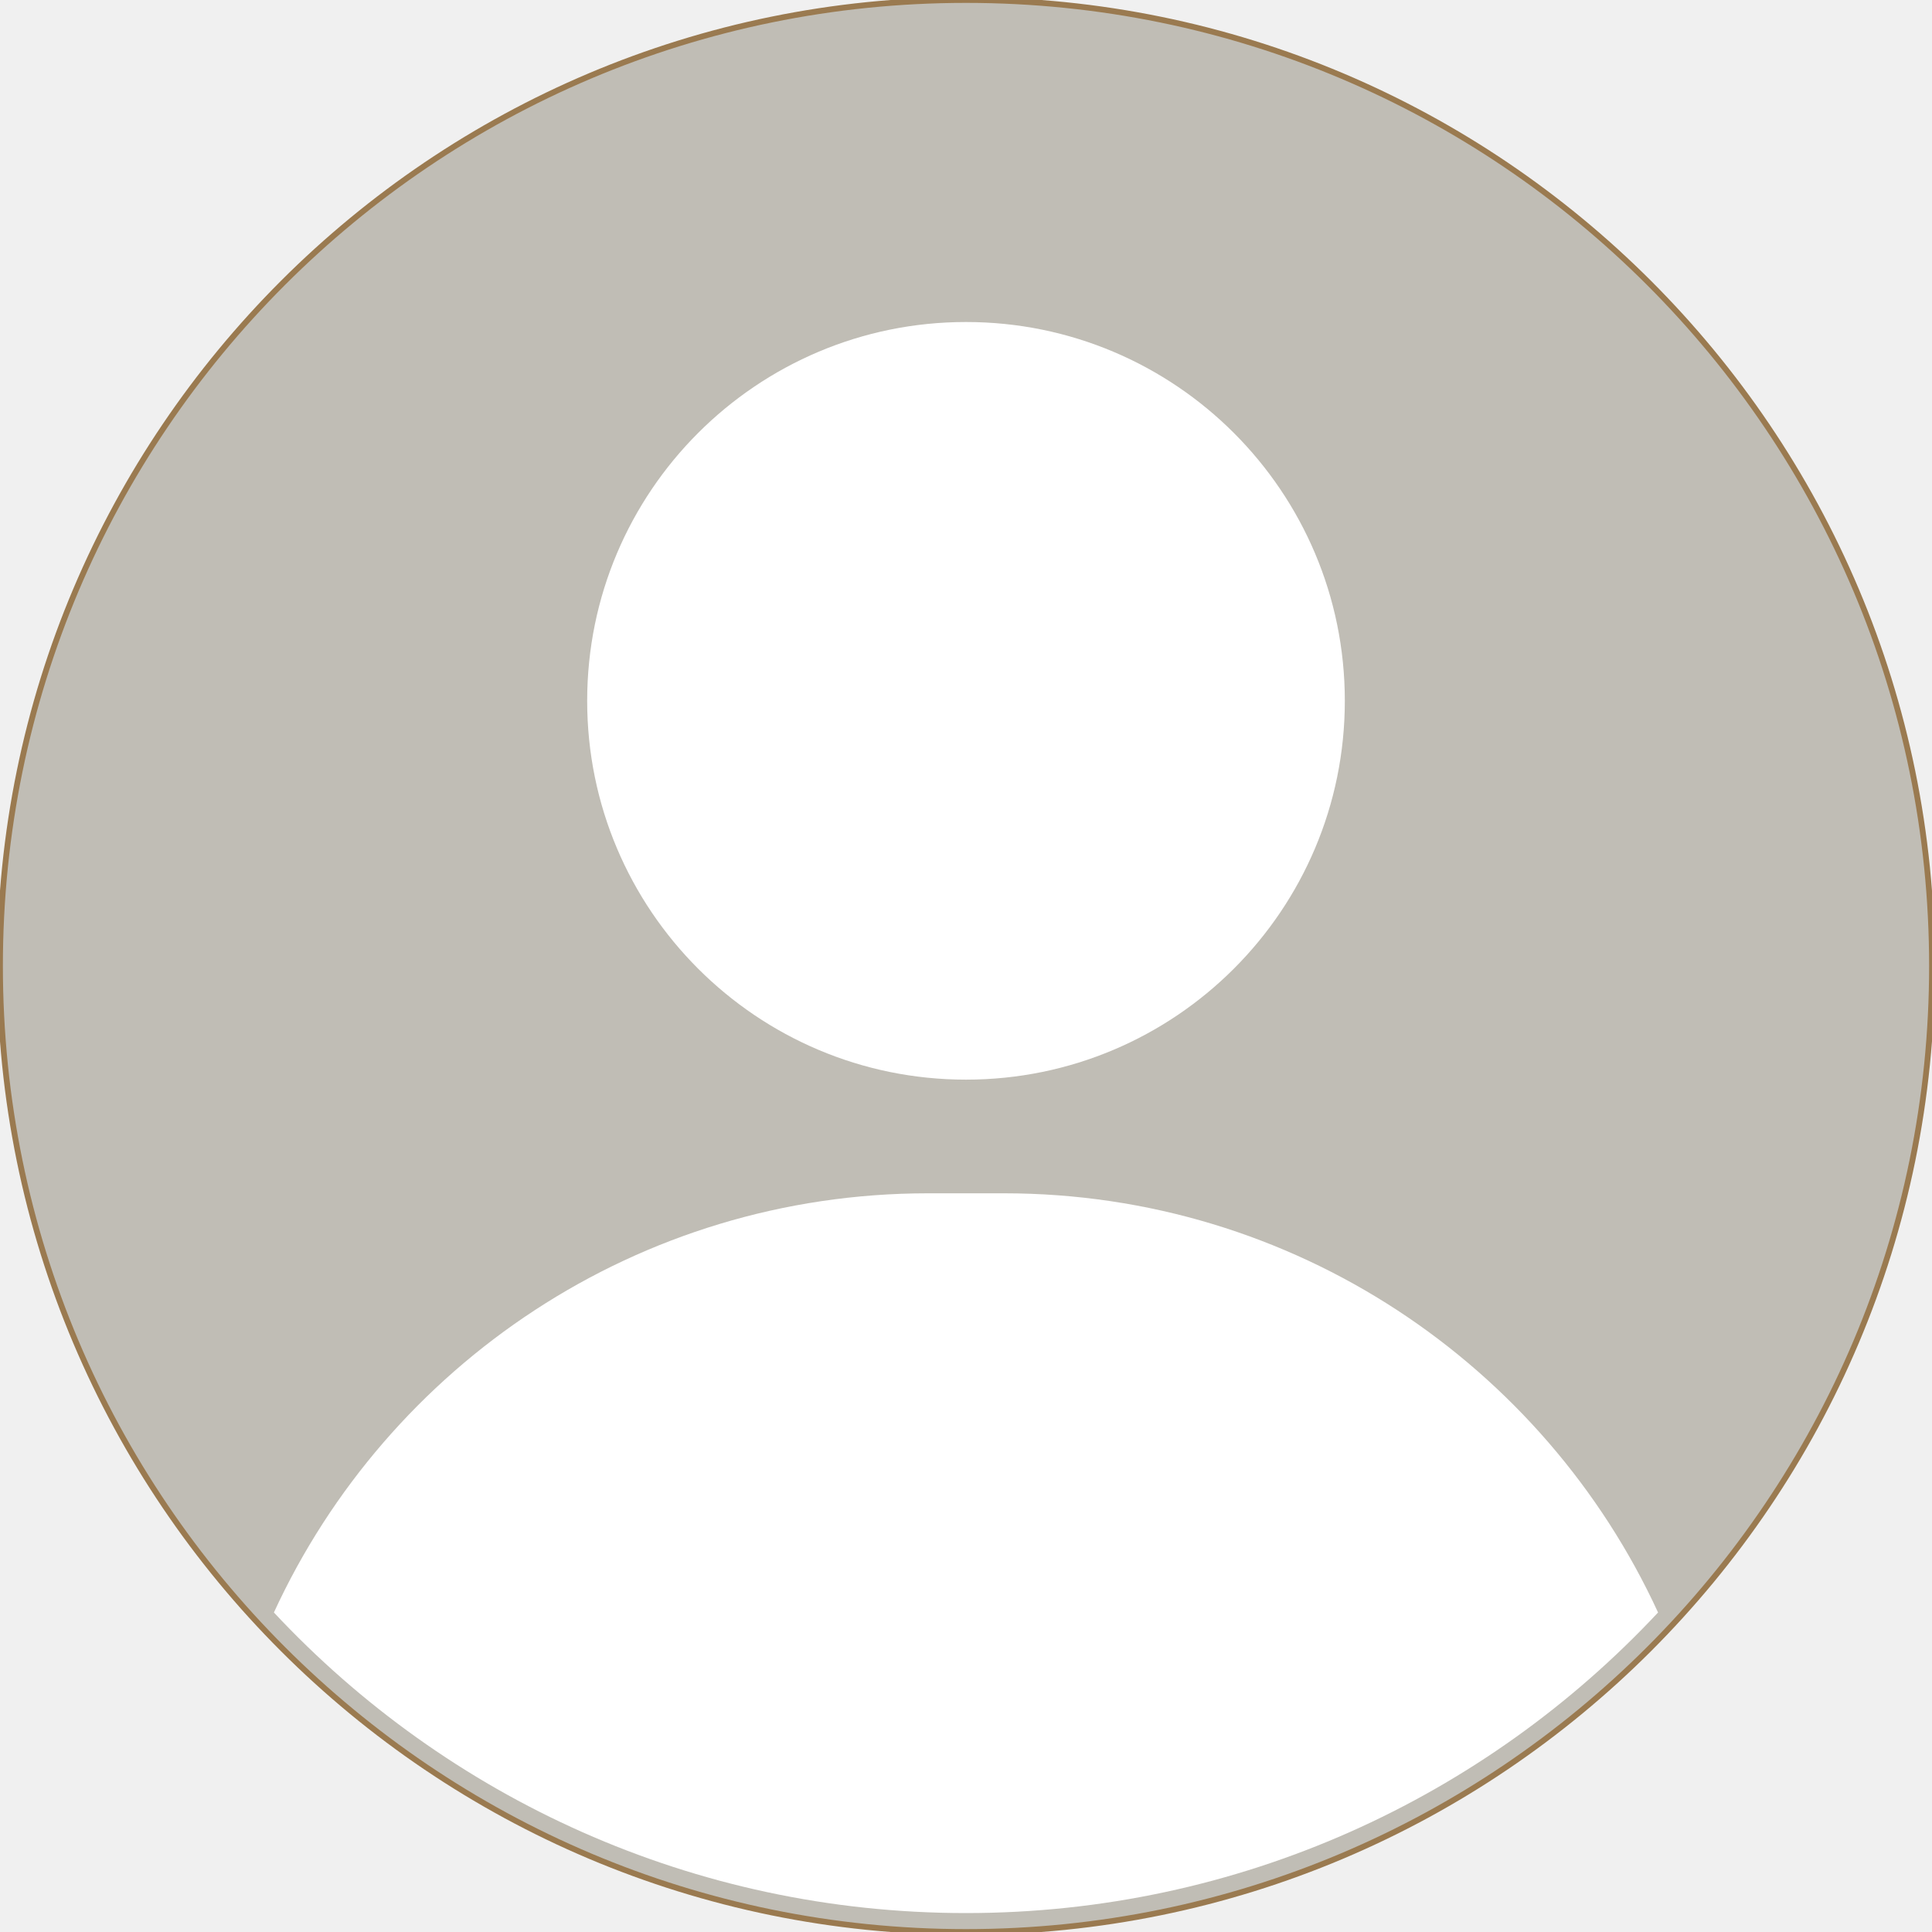
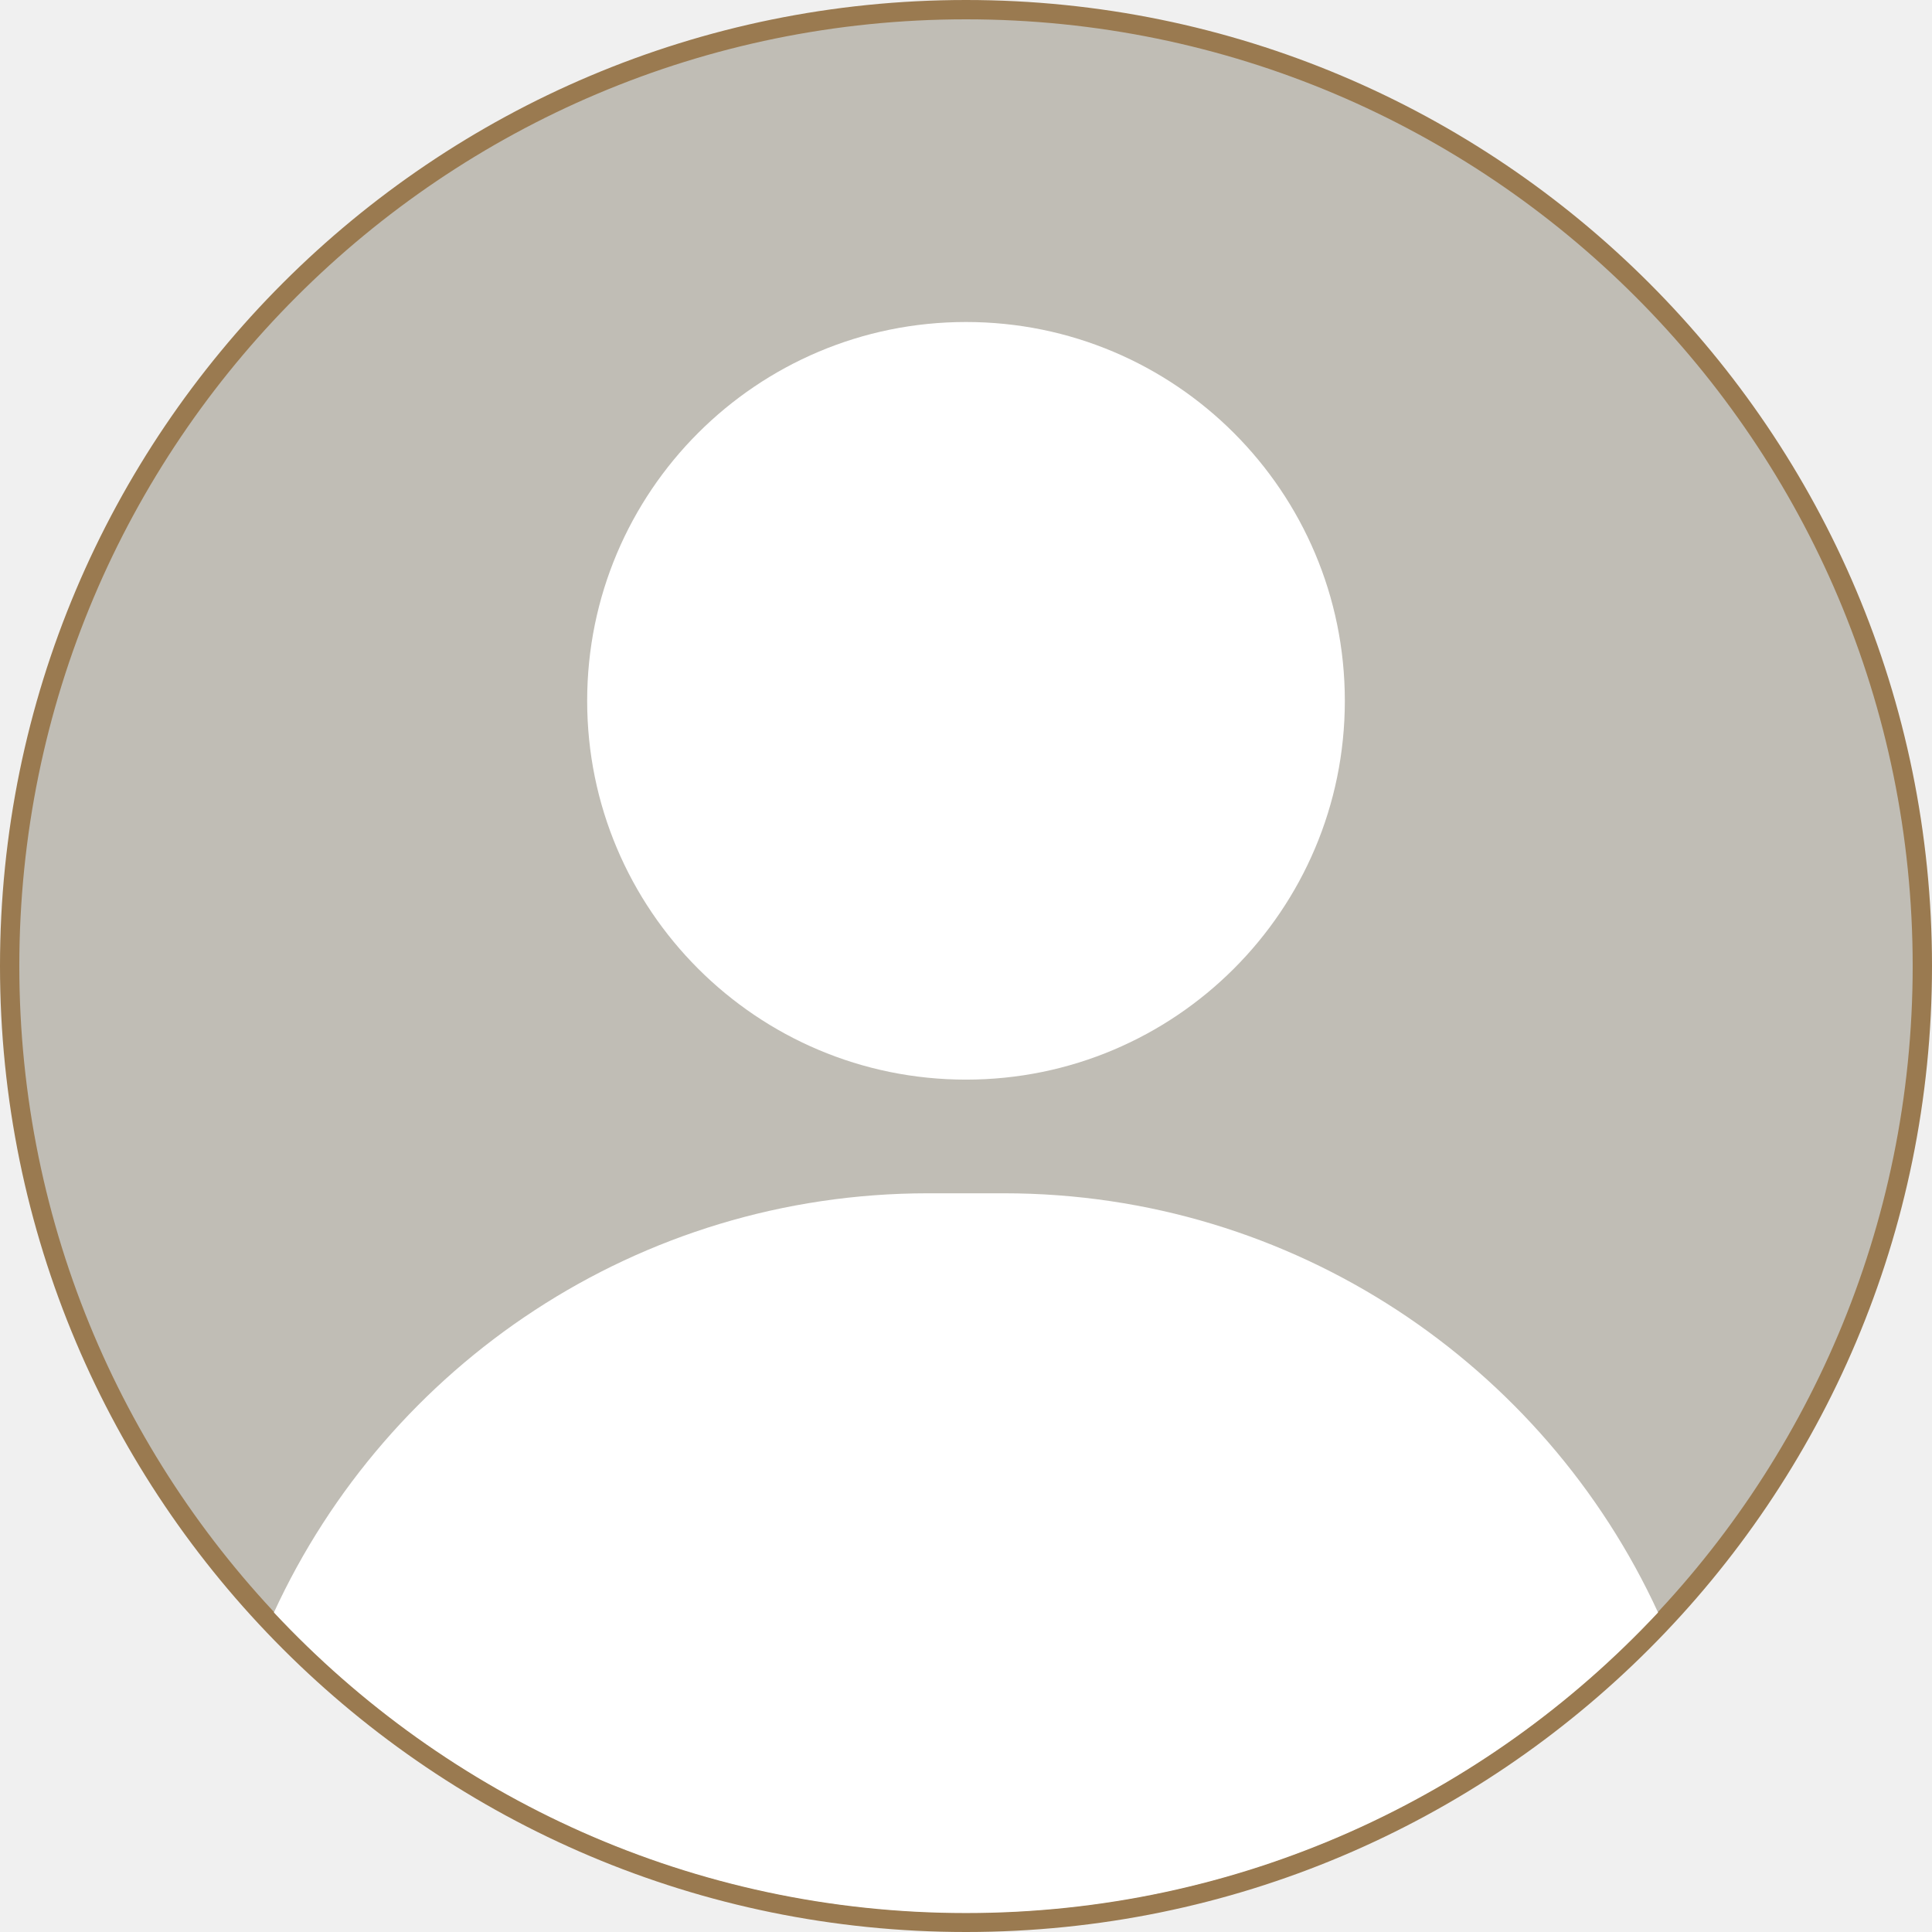
- <svg xmlns="http://www.w3.org/2000/svg" width="100" height="100" viewBox="0 0 100 100" fill="none">
-   <g clip-path="url(#clip0_896_991)">
-     <path d="M50 100C77.614 100 100 77.614 100 50C100 22.386 77.614 0 50 0C22.386 0 0 22.386 0 50C0 77.614 22.386 100 50 100Z" fill="#C0BDB5" stroke="#9A7A50" stroke-width="0.299" />
-     <path d="M50 55.882C60.829 55.882 69.608 47.104 69.608 36.275C69.608 25.445 60.829 16.667 50 16.667C39.171 16.667 30.392 25.445 30.392 36.275C30.392 47.104 39.171 55.882 50 55.882Z" fill="white" />
-     <path fill-rule="evenodd" clip-rule="evenodd" d="M14.177 83.462C20.071 70.656 33.016 61.765 48.038 61.765H51.96C66.982 61.765 79.927 70.656 85.821 83.462C76.875 93.035 64.136 99.02 49.999 99.02C35.863 99.02 23.124 93.035 14.177 83.462Z" fill="white" />
+ <svg xmlns="http://www.w3.org/2000/svg" width="48" height="48" viewBox="0 0 48 48" fill="none">
+   <g clip-path="url(#clip0_2162_18)">
+     <path d="M24 0.24C37.122 0.24 47.76 10.878 47.76 24C47.76 37.122 37.122 47.76 24 47.76C10.878 47.76 0.24 37.122 0.24 24C0.24 10.878 10.878 0.24 24 0.24Z" fill="#C0BDB5" stroke="#9A7A50" stroke-width="0.48" />
+     <path d="M24 26.823C29.198 26.823 33.412 22.61 33.412 17.412C33.412 12.214 29.198 8 24 8C18.802 8 14.588 12.214 14.588 17.412C14.588 22.61 18.802 26.823 24 26.823Z" fill="white" />
+     <path fill-rule="evenodd" clip-rule="evenodd" d="M6.805 40.062C9.634 33.915 15.848 29.647 23.058 29.647H24.941C32.151 29.647 38.365 33.915 41.194 40.062C36.9 44.657 30.785 47.529 24 47.529C17.214 47.529 11.099 44.657 6.805 40.062Z" fill="white" />
  </g>
  <defs>
-     <clipPath id="clip0_896_991">
-       <rect width="100" height="100" fill="white" />
+     <clipPath id="clip0_2162_18">
+       <rect width="48" height="48" fill="white" />
    </clipPath>
  </defs>
</svg>
